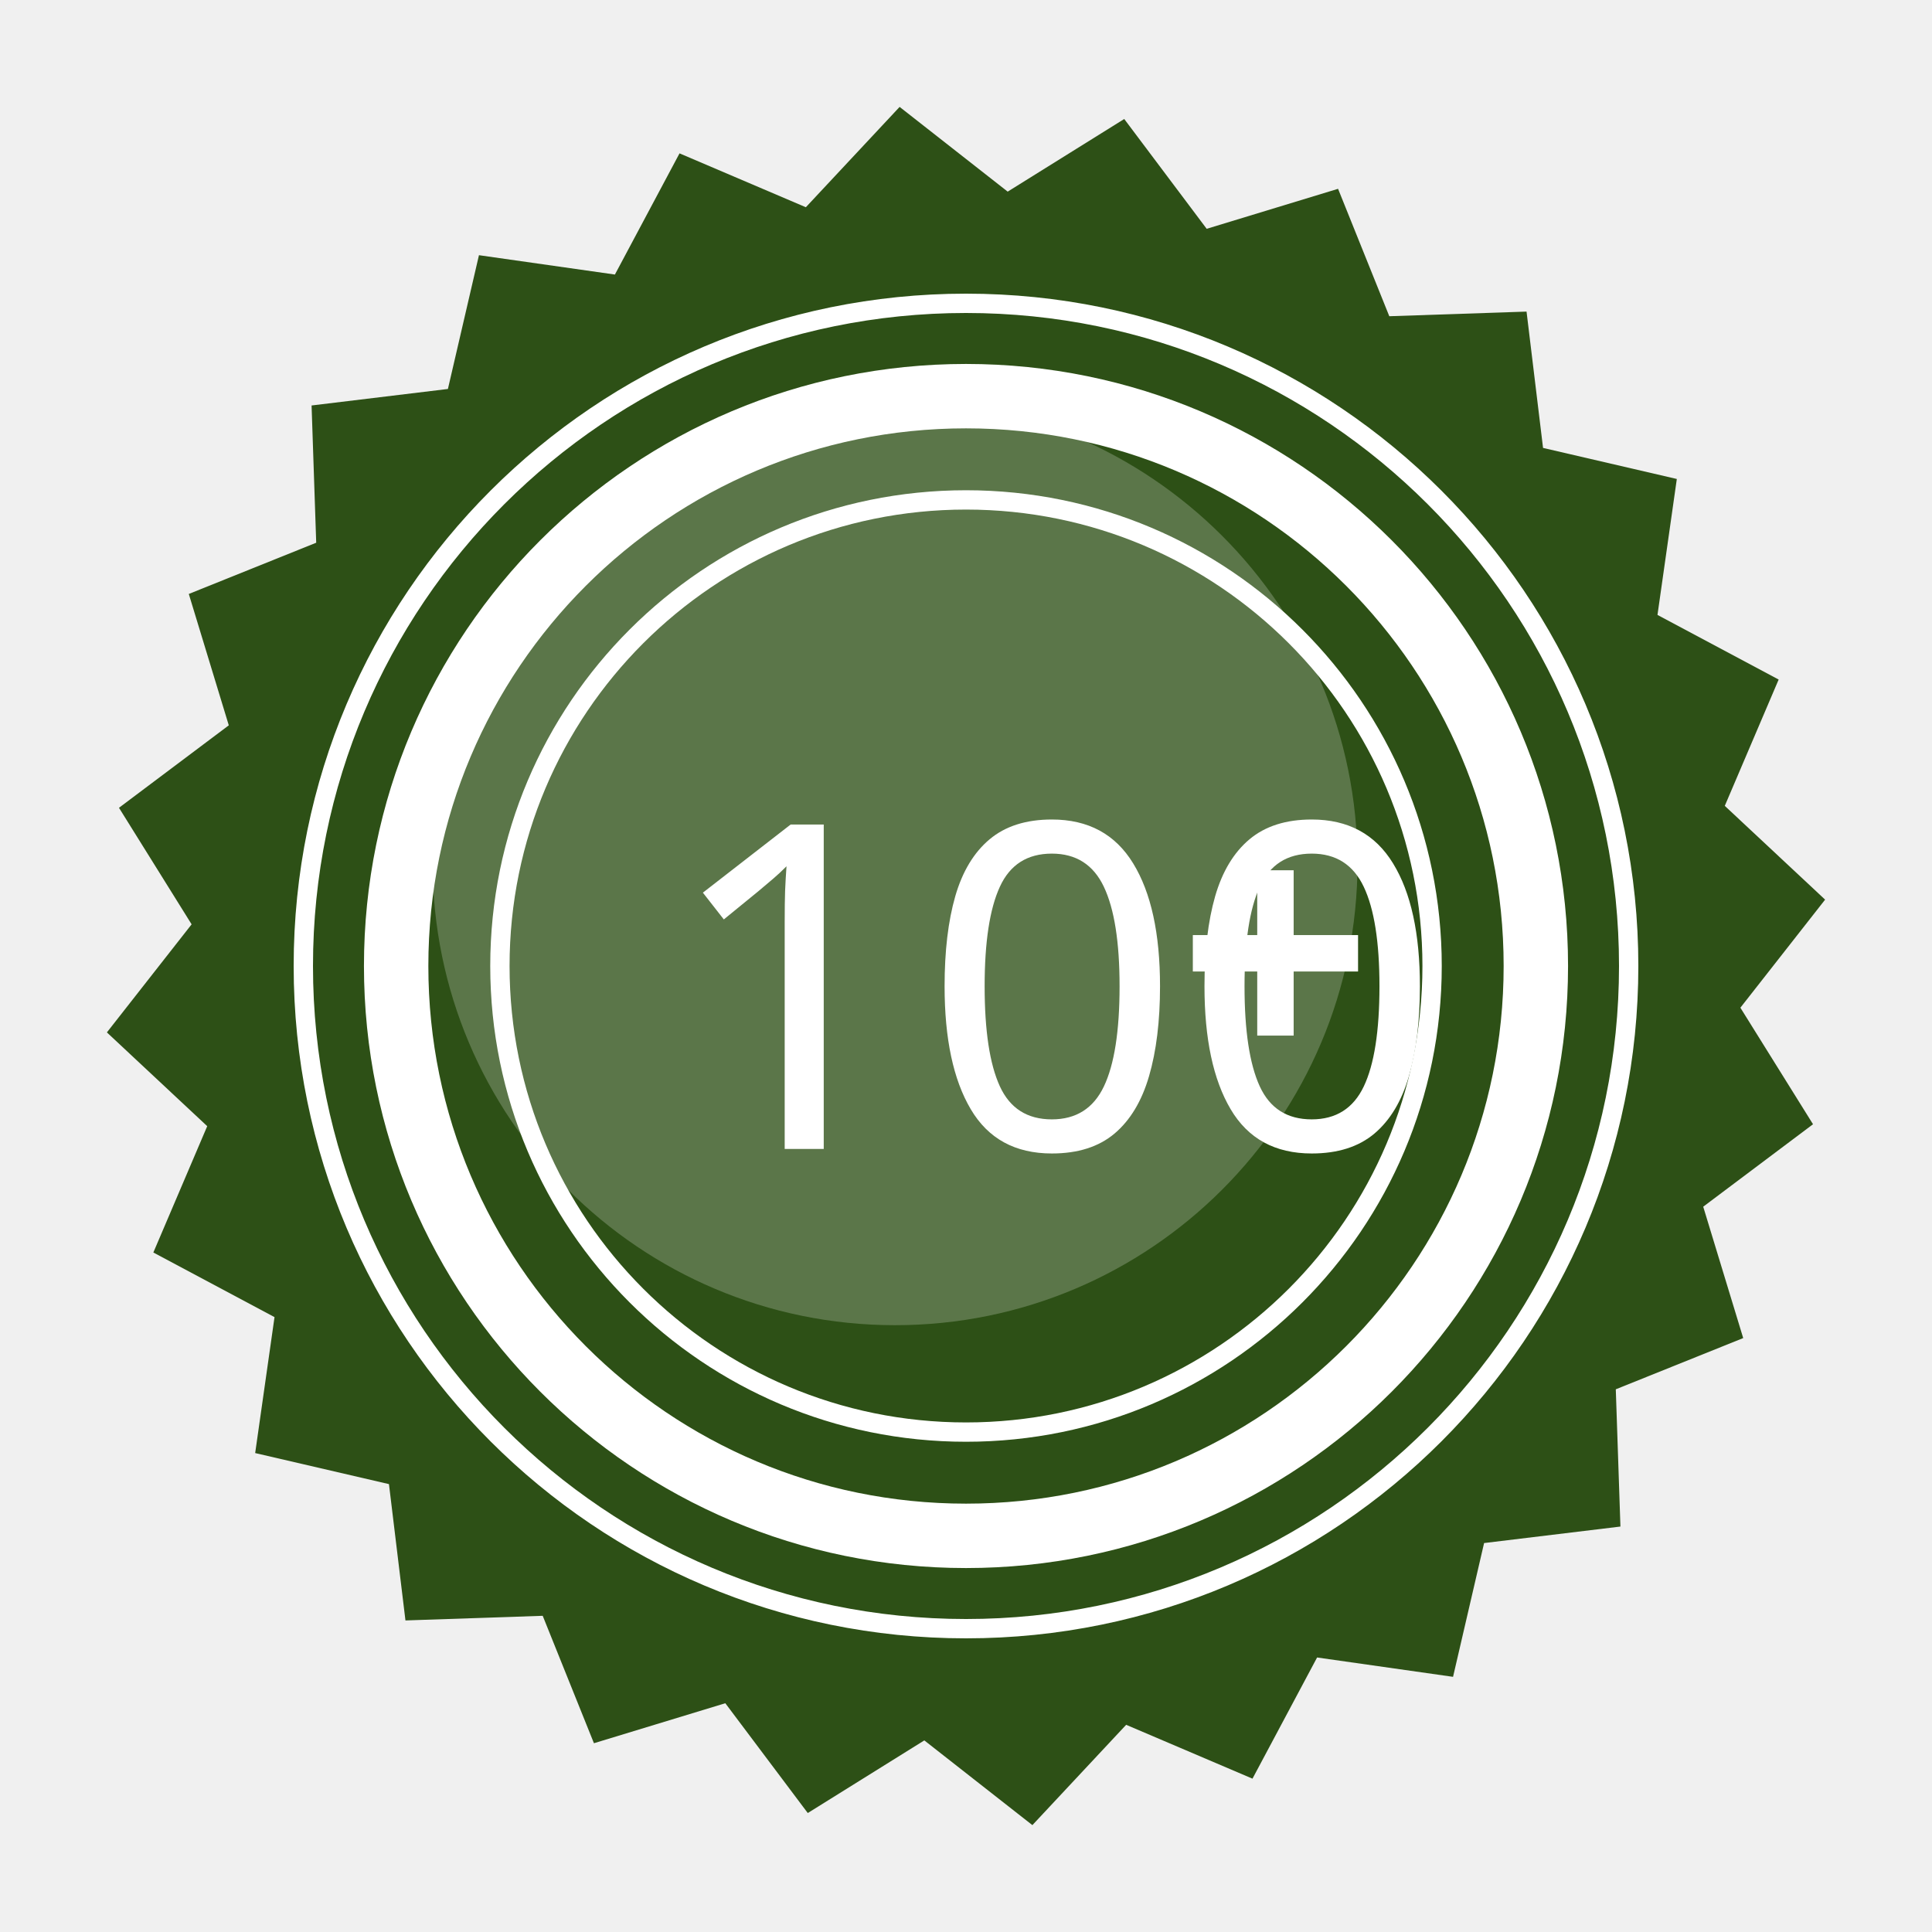
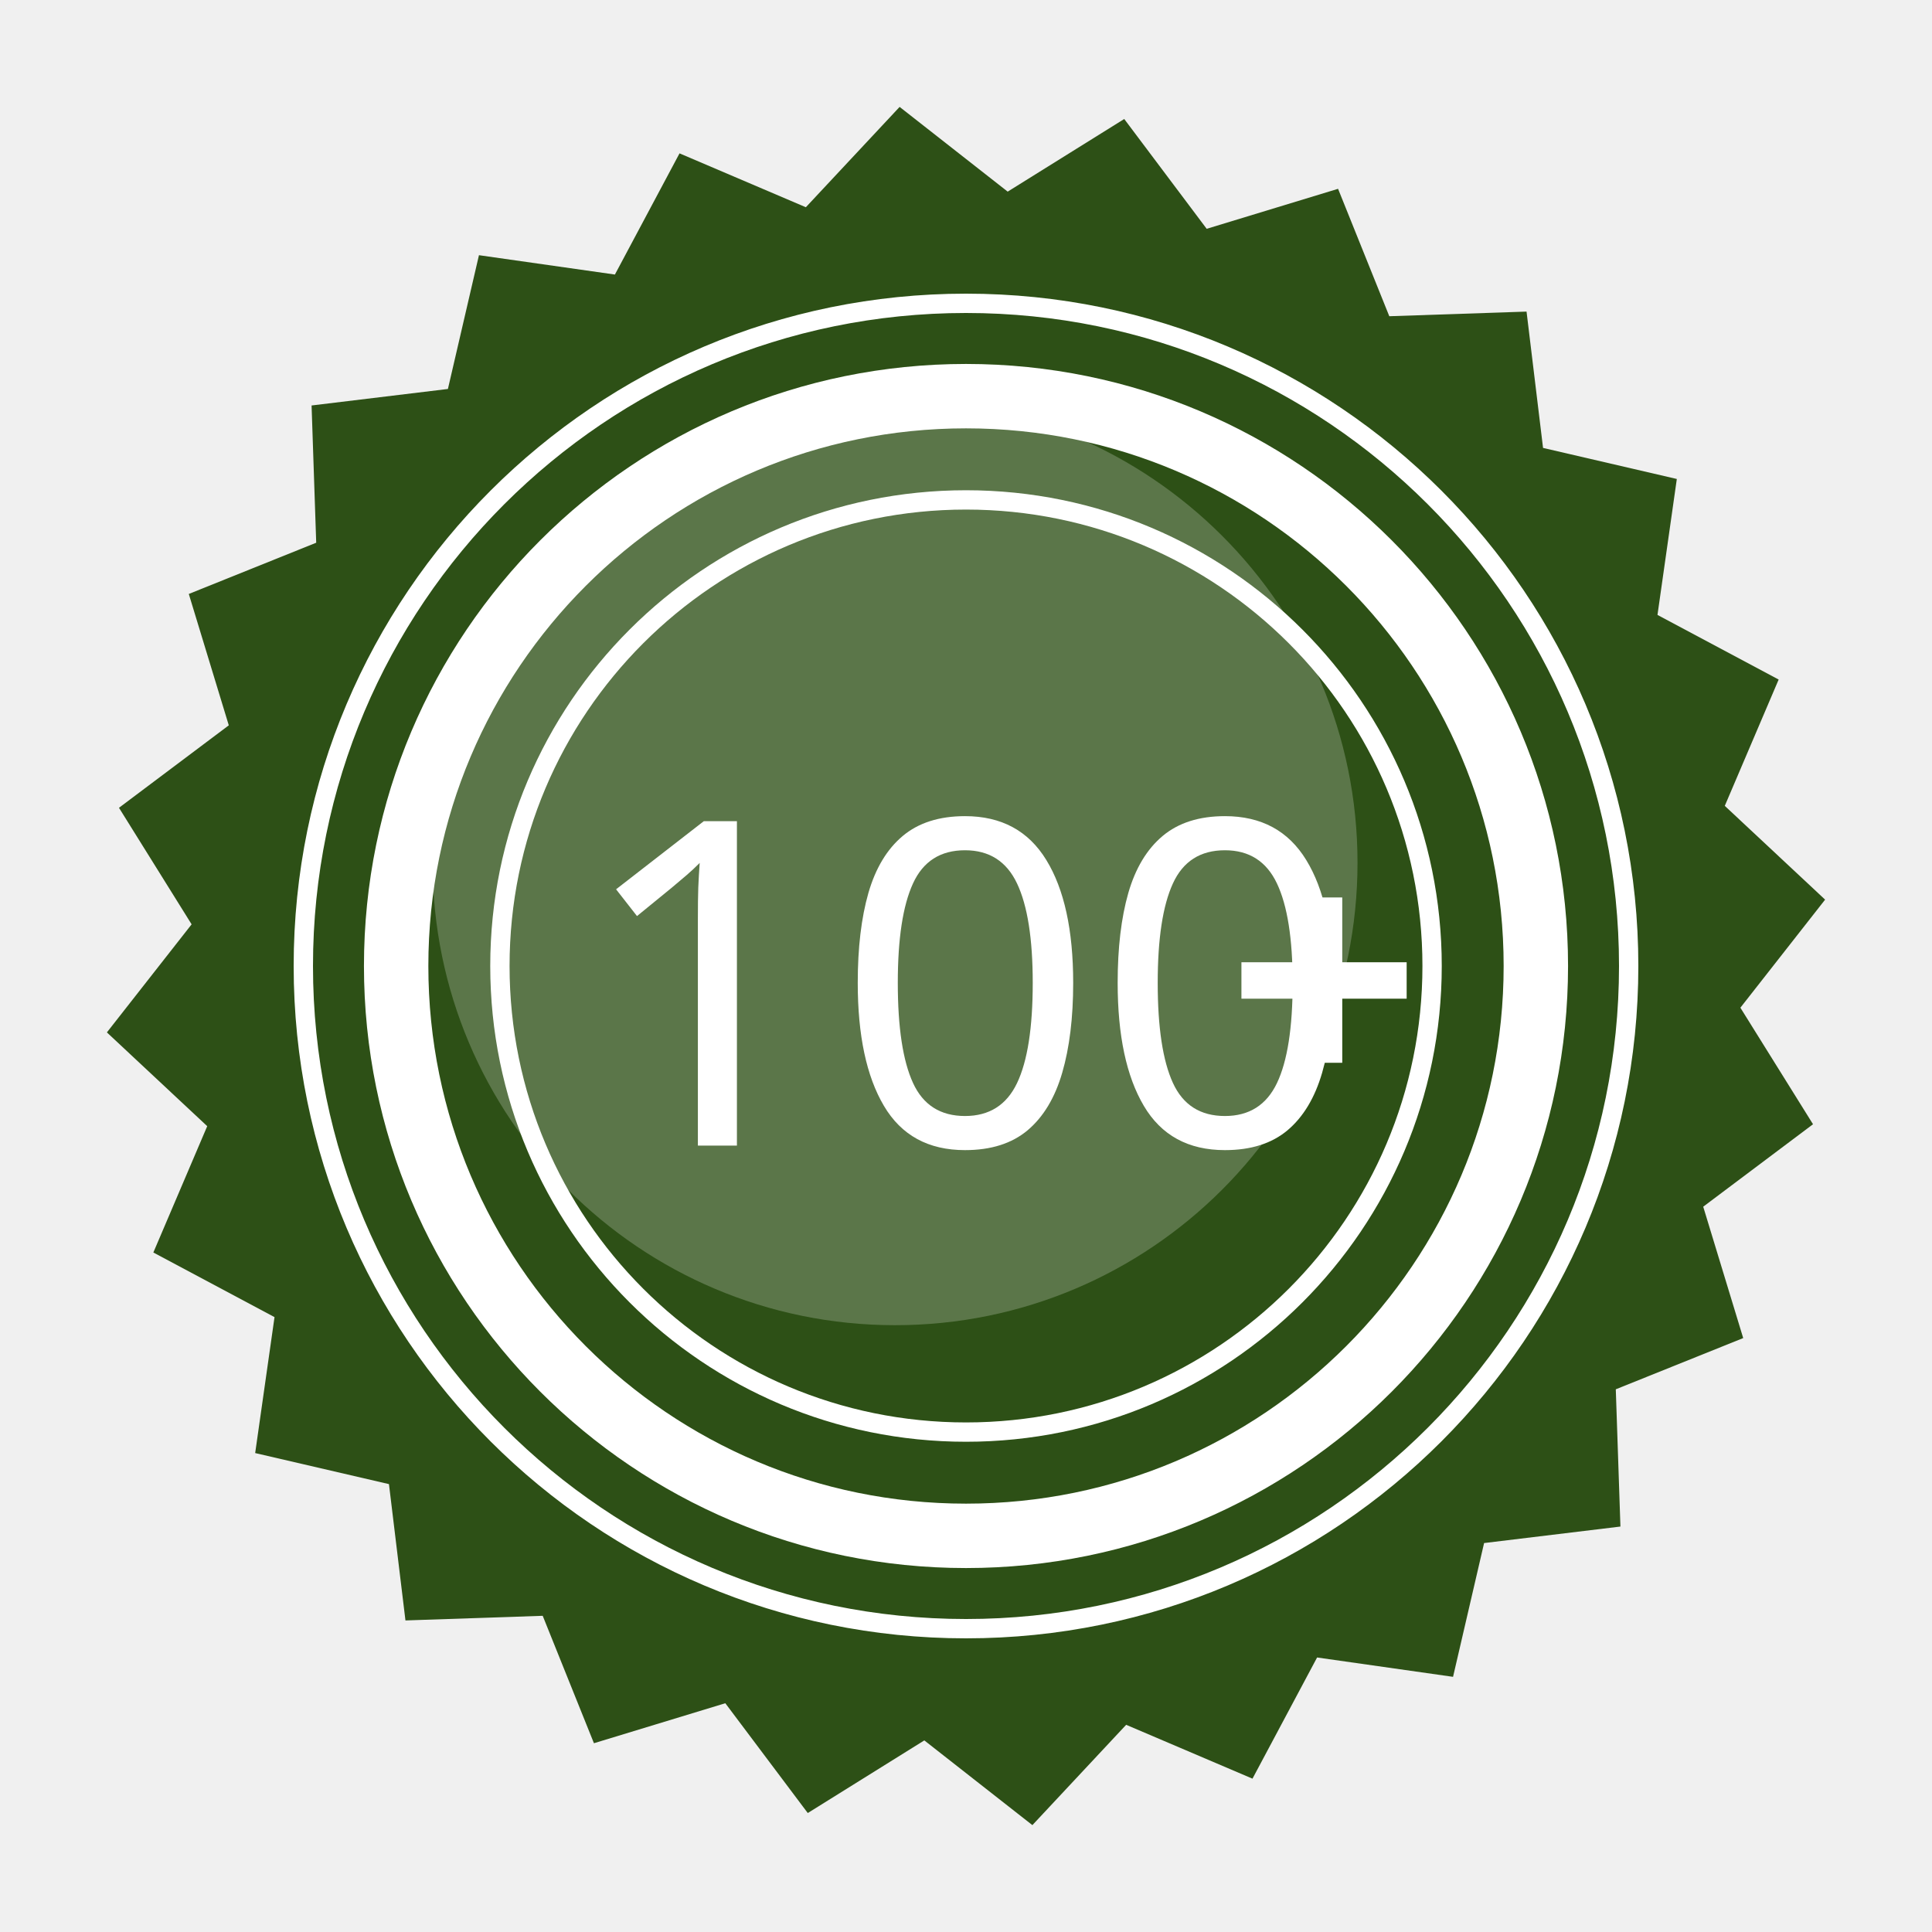
<svg xmlns="http://www.w3.org/2000/svg" width="300mm" height="300mm" viewBox="0 0 300 300" version="1.1" id="svg5" xml:space="preserve">
  <defs id="defs2" />
  <g id="layer1">
    <path style="fill:#2d5016;fill-opacity:1;stroke:none;stroke-width:3;stroke-linejoin:round;stroke-miterlimit:1;stroke-dasharray:none;stroke-opacity:1" id="path234" d="m 161.578,148.955 -9.928,7.455 3.616,11.878 -11.52,4.632 0.419,12.409 -12.326,1.492 -2.807,12.095 -12.292,-1.749 -5.842,10.956 -11.421,-4.87 -8.478,9.071 -9.771,-7.66 -10.537,6.567 -7.455,-9.928 -11.878,3.616 -4.632,-11.52 -12.409,0.419 -1.492,-12.326 -12.095,-2.807 1.749,-12.292 -10.956,-5.842 4.871,-11.421 -9.071,-8.478 7.66,-9.771 -6.567,-10.537 9.928,-7.455 -3.616,-11.878 11.52,-4.632 -0.419,-12.409 12.326,-1.492 2.807,-12.095 12.292,1.749 5.842,-10.956 11.421,4.871 8.478,-9.071 9.771,7.66 10.537,-6.567 7.455,9.928 11.878,-3.616 4.632,11.52 12.409,-0.419 1.492,12.326 12.095,2.807 -1.749,12.292 10.956,5.842 -4.871,11.421 9.071,8.478 -7.66,9.771 z" transform="matrix(1.717463,0,0,1.717463,4.021088,-81.25374)" />
    <circle style="opacity:0.219;fill:#ffffff;fill-opacity:1;stroke:none;stroke-width:10.449;stroke-linejoin:round;stroke-miterlimit:1" id="path512" cx="138.985" cy="133.966" r="71.809" />
    <circle style="fill:none;fill-opacity:1;stroke:#ffffff;stroke-width:10;stroke-linejoin:round;stroke-miterlimit:1;stroke-dasharray:none;stroke-opacity:1" id="path7812" cx="150" cy="150" r="88.486" />
    <path style="fill:#000000" id="path330" />
    <path style="fill:#000000" id="path329" />
    <path style="fill:#000000" id="path21" />
    <path style="fill:#000000" id="path20" />
-     <g id="g2" transform="translate(2.175084,3.291363)">
-       <text xml:space="preserve" style="font-style:normal;font-variant:normal;font-weight:normal;font-stretch:normal;font-size:70.556px;line-height:1.25;font-family:'DIN Condensed';-inkscape-font-specification:'DIN Condensed, Normal';font-variant-ligatures:normal;font-variant-caps:normal;font-variant-numeric:normal;font-variant-east-asian:normal;fill:#ffffff;fill-opacity:1;stroke:none;stroke-width:0.265" x="100.689" y="175.118" id="text10620">
-         <tspan id="tspan10618" style="font-style:normal;font-variant:normal;font-weight:normal;font-stretch:normal;font-size:70.556px;font-family:'DIN Condensed';-inkscape-font-specification:'DIN Condensed, Normal';font-variant-ligatures:normal;font-variant-caps:normal;font-variant-numeric:normal;font-variant-east-asian:normal;fill:#ffffff;stroke-width:0.265" x="100.689" y="175.118">100</tspan>
+     <g id="g2" transform="translate(-8.699947,2.770269)">
+       <text xml:space="preserve" x="98.083" y="175.118" id="text10620">
+         <tspan id="tspan10618" style="font-style:normal;font-variant:normal;font-weight:normal;font-stretch:normal;font-size:70.556px;font-family:Impact;-inkscape-font-specification:Impact;font-variant-ligatures:normal;font-variant-caps:normal;font-variant-numeric:normal;font-variant-east-asian:normal;letter-spacing:0px;fill:#ffffff;stroke-width:0.265" x="98.083" y="175.118">100</tspan>
      </text>
-       <text xml:space="preserve" style="font-style:normal;font-variant:normal;font-weight:bold;font-stretch:condensed;font-size:52.917px;line-height:1.25;font-family:'DIN Condensed';-inkscape-font-specification:'DIN Condensed, Bold Condensed';font-variant-ligatures:normal;font-variant-caps:normal;font-variant-numeric:normal;font-variant-east-asian:normal;fill:#000000;fill-opacity:1;stroke:none;stroke-width:0.265" x="180.766" y="163.388" id="text28405">
-         <tspan id="tspan28403" style="font-style:normal;font-variant:normal;font-weight:bold;font-stretch:condensed;font-size:52.917px;font-family:'DIN Condensed';-inkscape-font-specification:'DIN Condensed, Bold Condensed';font-variant-ligatures:normal;font-variant-caps:normal;font-variant-numeric:normal;font-variant-east-asian:normal;fill:#ffffff;stroke-width:0.265" x="180.766" y="163.388">+</tspan>
+       <text xml:space="preserve" style="font-style:normal;font-variant:normal;font-weight:bold;font-stretch:normal;font-size:52.917px;line-height:1.25;font-family:Impact;-inkscape-font-specification:'Impact Bold';font-variant-ligatures:normal;font-variant-caps:normal;font-variant-numeric:normal;font-variant-east-asian:normal;letter-spacing:0px;fill:#000000;fill-opacity:1;stroke:none;stroke-width:0.265" x="199.188" y="168.133" id="text28405">
+         <tspan id="tspan28403" style="font-style:normal;font-variant:normal;font-weight:bold;font-stretch:normal;font-size:52.917px;font-family:Impact;-inkscape-font-specification:'Impact Bold';font-variant-ligatures:normal;font-variant-caps:normal;font-variant-numeric:normal;font-variant-east-asian:normal;letter-spacing:0px;fill:#ffffff;stroke-width:0.265" x="199.188" y="168.133">+</tspan>
      </text>
    </g>
    <circle style="fill:none;fill-opacity:1;stroke:#ffffff;stroke-width:3;stroke-linejoin:round;stroke-miterlimit:1;stroke-dasharray:none;stroke-opacity:1" id="circle19916-2" r="102.9" cy="150" cx="150" />
    <circle style="fill:none;fill-opacity:1;stroke:#ffffff;stroke-width:3;stroke-linejoin:round;stroke-miterlimit:1;stroke-dasharray:none;stroke-opacity:1" id="circle19918" r="72.375" cy="150" cx="150" />
  </g>
  <style type="text/css" id="style1">
	.st0{fill:#000000;}
</style>
  <style type="text/css" id="style1-4">
	.st0{fill:#000000;}
</style>
  <style type="text/css" id="style1-0">
	.st0{fill:#000000;}
</style>
  <style type="text/css" id="style1-9">
	.st0{fill:#000000;}
</style>
  <style type="text/css" id="style1-5">
	.st0{fill:#000000;}
</style>
  <style type="text/css" id="style1-3">
	.st0{fill:#000000;}
</style>
</svg>
